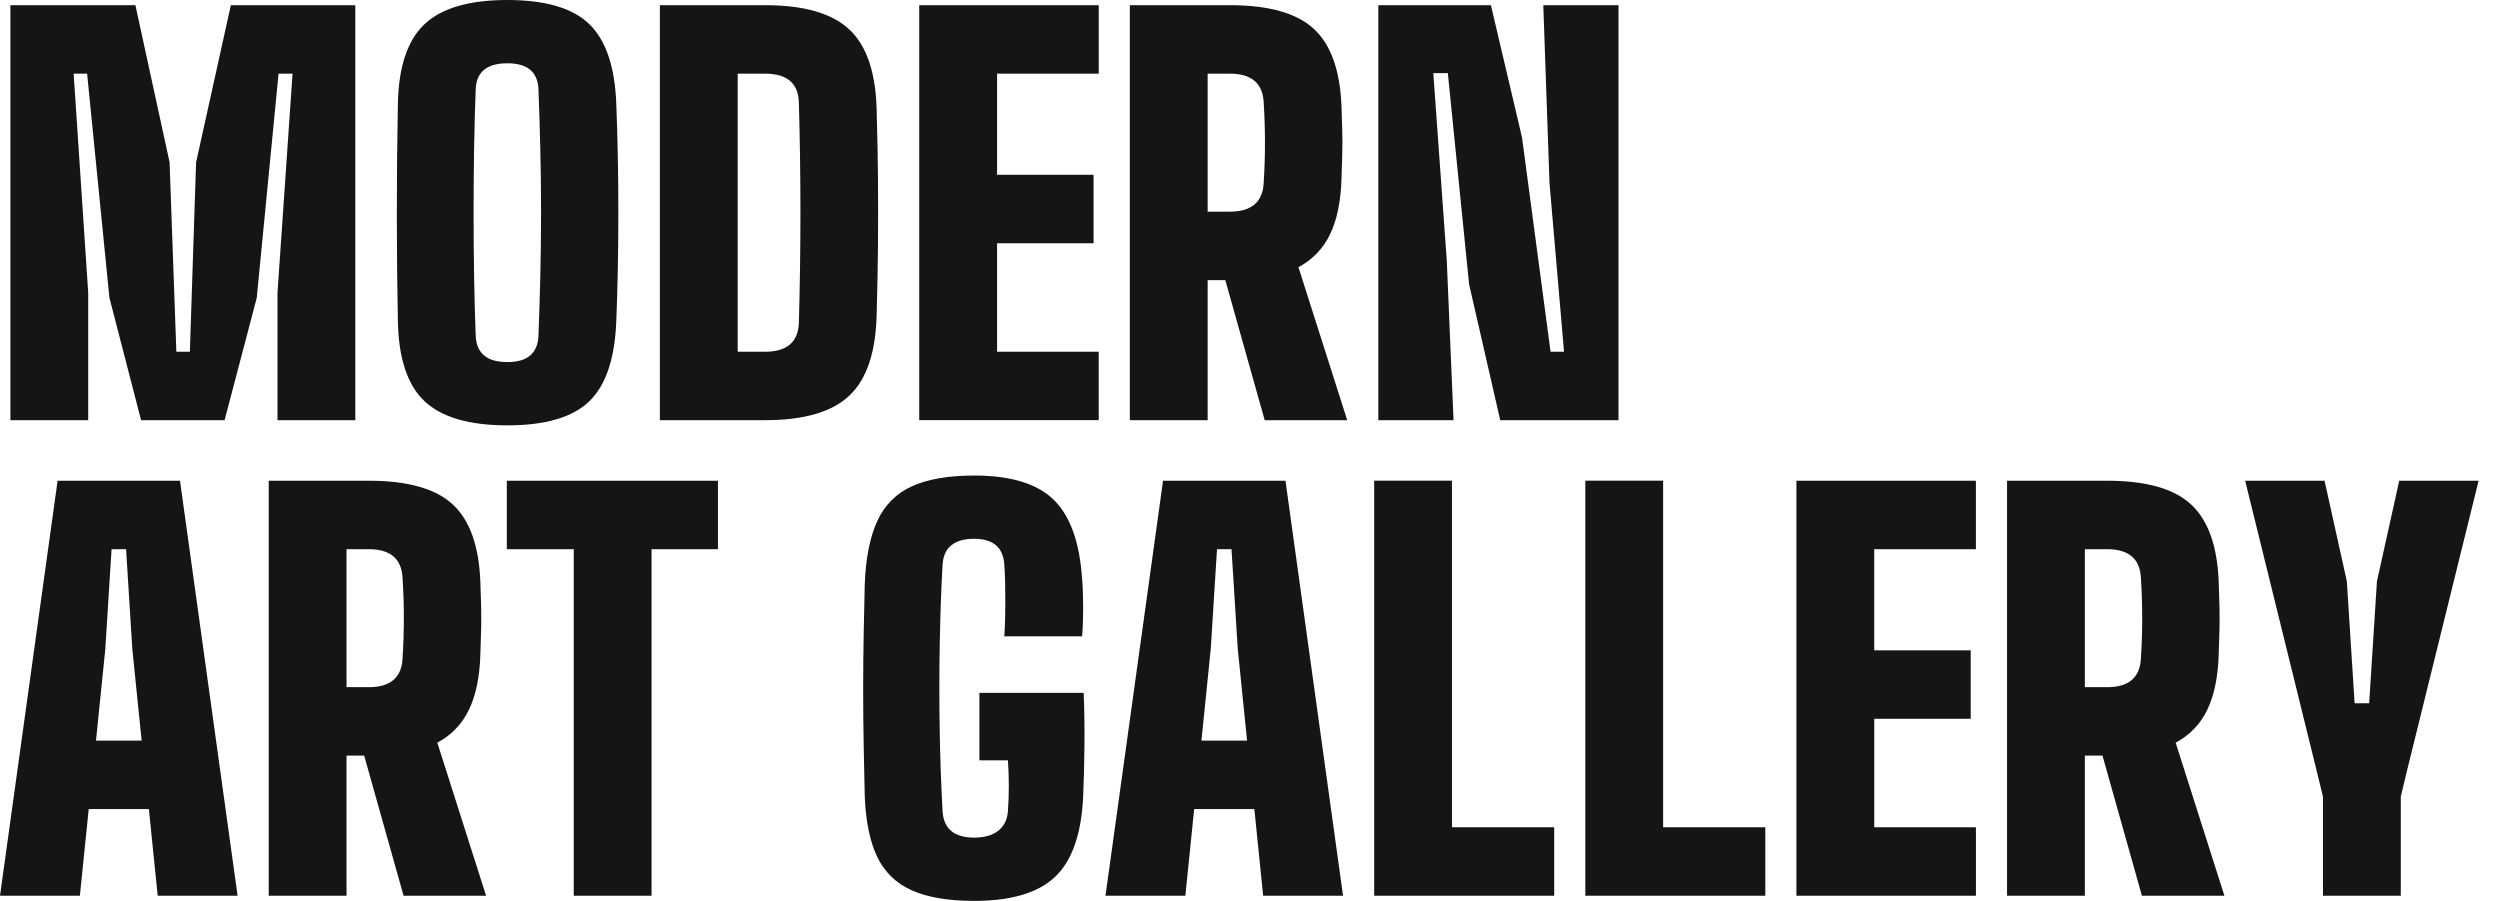
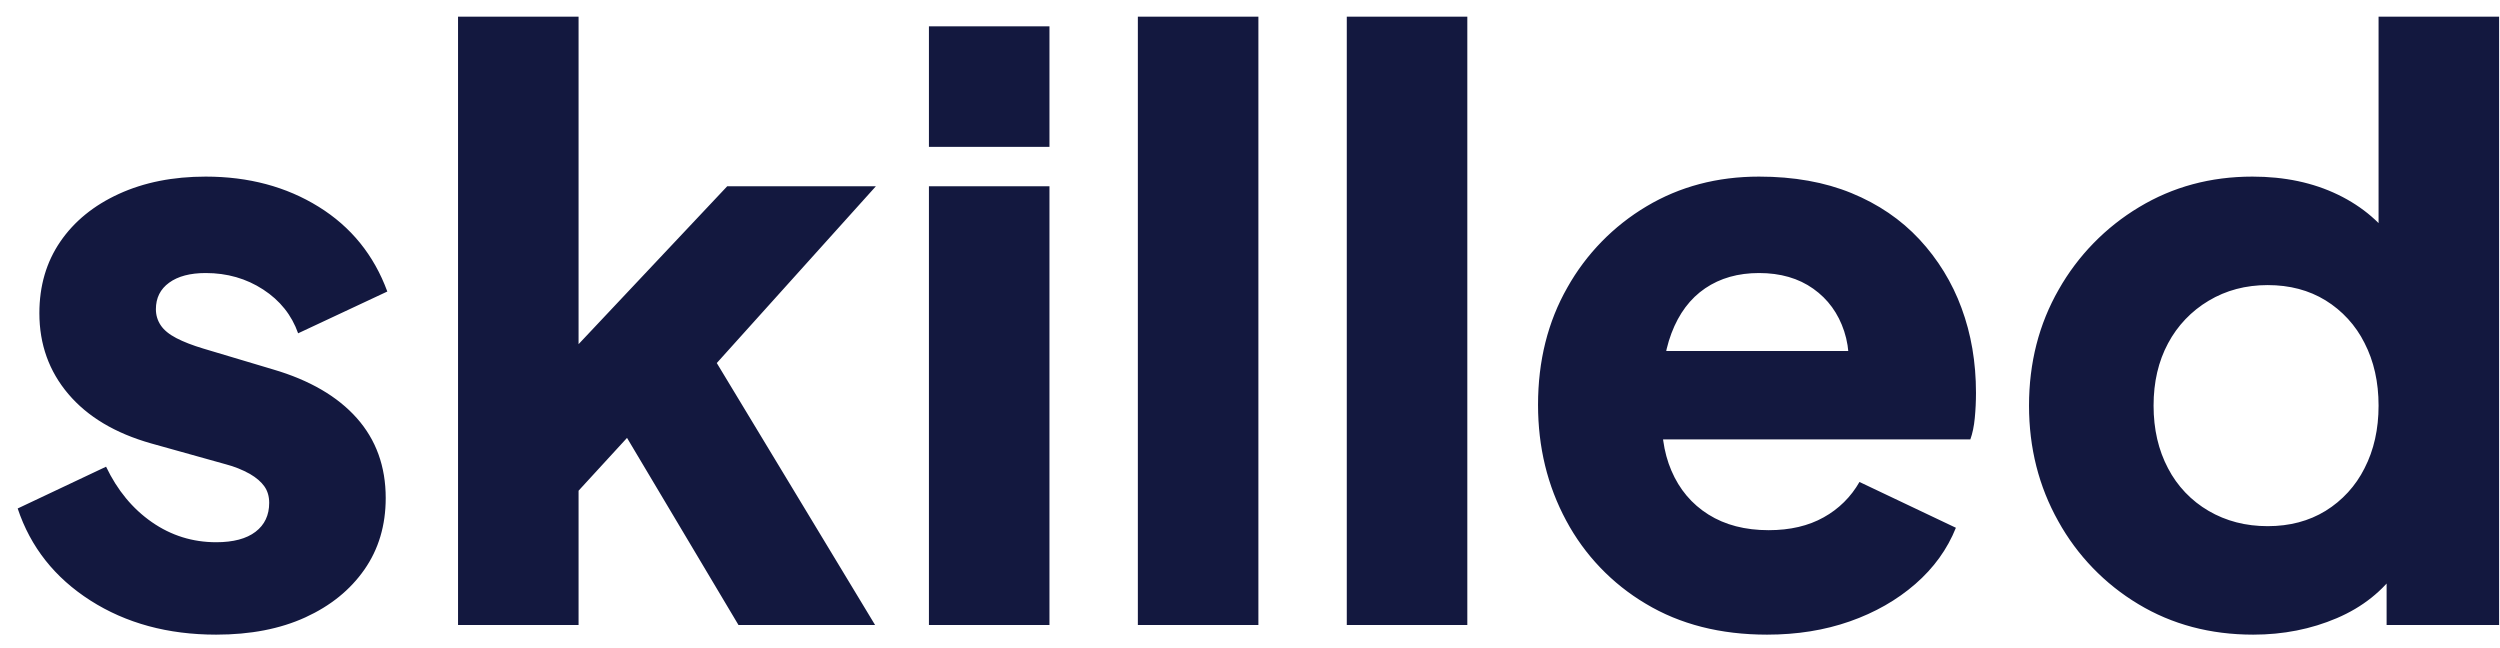
- <svg xmlns="http://www.w3.org/2000/svg" width="111" height="40">
-   <path d="M3.916 18.656V12.99L3.27 3.27h.598l.99 9.95 1.406 5.436h3.708l1.428-5.435.968-9.95h.621l-.668 9.72v5.665h3.455V.23H10.25L8.706 7.21l-.276 8.406H7.83l-.3-8.407L6.012.23H.462v18.426h3.455Zm18.61.23c1.689 0 2.902-.356 3.64-1.07.736-.714 1.135-1.9 1.197-3.559.061-1.505.092-3.105.092-4.802 0-1.697-.03-3.313-.092-4.848-.062-1.643-.46-2.822-1.198-3.536C25.428.357 24.215 0 22.525 0c-1.688 0-2.913.357-3.673 1.071-.76.714-1.155 1.893-1.186 3.536a237.22 237.22 0 0 0-.046 4.825v.365c.002 1.576.018 3.063.046 4.46.03 1.659.426 2.845 1.186 3.559s1.985 1.07 3.674 1.07Zm0-2.81c-.906 0-1.374-.39-1.405-1.174-.03-.783-.054-1.643-.07-2.58a176.449 176.449 0 0 1 0-5.78c.016-.937.04-1.797.07-2.58.03-.768.499-1.152 1.405-1.152.89 0 1.351.384 1.382 1.152.03.783.057 1.643.08 2.58a117.65 117.65 0 0 1 0 5.78c-.023.937-.05 1.797-.08 2.58-.03.783-.491 1.175-1.382 1.175Zm11.447 2.58c1.735 0 2.987-.368 3.754-1.105.768-.737 1.167-1.95 1.198-3.64.03-1.074.05-2.091.058-3.051.007-.96.007-1.92 0-2.88-.008-.959-.027-1.968-.058-3.028-.03-1.689-.43-2.898-1.198-3.628C36.96.595 35.708.23 33.973.23h-4.675v18.426h4.675Zm0-3.04h-1.22V3.271h1.22c.967 0 1.467.422 1.497 1.266.092 3.256.092 6.519 0 9.79-.03.86-.53 1.29-1.497 1.29Zm14.81 3.04v-3.04H44.27v-4.814h4.284v-3.04h-4.284V3.271h4.514V.23h-7.97v18.425h7.97Zm4.837 0v-6.218h.783l1.75 6.218h3.663l-2.165-6.794a3.199 3.199 0 0 0 1.405-1.463c.307-.637.476-1.455.506-2.453.016-.43.027-.806.035-1.128.008-.323.008-.645 0-.968a96.42 96.42 0 0 0-.035-1.128c-.061-1.597-.472-2.745-1.232-3.444C57.57.58 56.33.23 54.61.23h-4.445v18.426h3.455Zm.99-9.259h-.99V3.271h.99c.952 0 1.451.422 1.497 1.266a28.055 28.055 0 0 1 0 3.594c-.046.844-.545 1.266-1.497 1.266Zm9.927 9.26-.299-7.072-.599-8.337h.645l.944 9.374 1.382 6.034h5.252V.23h-3.34l.276 7.9.645 7.486h-.598l-1.267-9.512L66.196.23h-4.998v18.426h3.34ZM3.547 39.77l.392-3.847H6.61l.392 3.847h3.547L7.992 21.344H2.557L0 39.77h3.547Zm2.74-6.887H4.262l.415-4.077.276-4.422h.645l.276 4.422.415 4.077Zm9.099 6.887v-6.22h.783l1.75 6.22h3.663l-2.165-6.795a3.199 3.199 0 0 0 1.404-1.463c.308-.637.477-1.454.507-2.452.016-.43.027-.807.035-1.13.007-.322.007-.644 0-.966-.008-.323-.02-.7-.035-1.13-.061-1.596-.472-2.744-1.232-3.442-.76-.7-2-1.048-3.72-1.048h-4.445V39.77h3.455Zm.99-9.26h-.99v-6.126h.99c.952 0 1.451.422 1.497 1.267a28.055 28.055 0 0 1 0 3.593c-.046.844-.545 1.267-1.497 1.267Zm12.553 9.26V24.384h2.948v-3.04h-9.374v3.04h2.971V39.77h3.455Zm14.326.23c1.643 0 2.841-.357 3.593-1.071.753-.714 1.167-1.9 1.244-3.559.03-.706.05-1.474.058-2.303.007-.829-.004-1.597-.035-2.303h-4.63v2.994h1.267a16.197 16.197 0 0 1 0 2.257c-.03.384-.176.676-.437.876-.261.2-.614.299-1.06.299-.89 0-1.359-.392-1.405-1.175a90.954 90.954 0 0 1-.126-3.535 107.71 107.71 0 0 1 0-3.858c.023-1.29.065-2.472.126-3.547.046-.768.515-1.152 1.405-1.152.845 0 1.29.384 1.336 1.152.03.43.046.96.046 1.59 0 .629-.015 1.158-.046 1.588h3.455c.03-.353.046-.775.046-1.266 0-.492-.015-.914-.046-1.267-.107-1.643-.53-2.822-1.267-3.536-.737-.714-1.911-1.07-3.524-1.07-1.136 0-2.053.157-2.752.471a3.032 3.032 0 0 0-1.543 1.532c-.33.706-.519 1.643-.565 2.81-.015.614-.03 1.328-.046 2.142a135.078 135.078 0 0 0 0 5.102c.016.821.031 1.555.046 2.2.046 1.105.23 1.996.553 2.671a3.01 3.01 0 0 0 1.532 1.486c.699.315 1.624.472 2.775.472Zm9.375-.23.391-3.847h2.672l.391 3.847h3.547l-2.556-18.426h-5.436L49.083 39.77h3.547Zm2.74-6.887h-2.026l.414-4.077.277-4.422h.644l.277 4.422.414 4.077Zm13.636 6.887v-3.04h-4.538V21.343h-3.455V39.77h7.993Zm9.374 0v-3.04h-4.537V21.343h-3.455V39.77h7.992Zm9.351 0v-3.04h-4.514v-4.814H87.5v-3.04h-4.284v-4.492h4.514v-3.04h-7.969V39.77h7.97Zm4.837 0v-6.22h.783l1.75 6.22h3.663l-2.165-6.795a3.199 3.199 0 0 0 1.405-1.463c.307-.637.476-1.454.507-2.452.015-.43.026-.807.034-1.13.008-.322.008-.644 0-.966a96.42 96.42 0 0 0-.034-1.13c-.062-1.596-.473-2.744-1.233-3.442-.76-.7-2-1.048-3.72-1.048h-4.445V39.77h3.455Zm.99-9.26h-.99v-6.126h.99c.953 0 1.452.422 1.498 1.267a28.055 28.055 0 0 1 0 3.593c-.046.844-.545 1.267-1.497 1.267Zm13.037 9.26v-4.4l.253-1.06 3.202-12.966h-3.524l-.99 4.468-.346 5.413h-.645l-.345-5.413-.99-4.468h-3.525l3.202 12.99.253 1.036v4.4h3.455Z" fill="#151515" />
+ <svg xmlns="http://www.w3.org/2000/svg" width="112" height="29">
+   <g fill="#13183F">
+     <path d="M9.684 28.432c-2.16 0-4.038-.51-5.634-1.53S1.368 24.508.792 22.78l3.96-1.872c.504 1.056 1.188 1.884 2.052 2.484.864.6 1.824.9 2.88.9.768 0 1.356-.156 1.764-.468.408-.312.612-.744.612-1.296 0-.288-.072-.534-.216-.738-.144-.204-.36-.39-.648-.558a4.593 4.593 0 0 0-1.08-.432l-3.348-.936C5.16 19.408 3.924 18.67 3.06 17.65c-.864-1.02-1.296-2.226-1.296-3.618 0-1.224.312-2.292.936-3.204.624-.912 1.5-1.626 2.628-2.142 1.128-.516 2.424-.774 3.888-.774 1.92 0 3.606.45 5.058 1.35 1.452.9 2.478 2.166 3.078 3.798l-3.996 1.872c-.288-.816-.81-1.47-1.566-1.962s-1.614-.738-2.574-.738c-.696 0-1.242.144-1.638.432-.396.288-.594.684-.594 1.188 0 .264.072.504.216.72.144.216.378.408.702.576.324.168.726.324 1.206.468l3.132.936c1.632.48 2.88 1.206 3.744 2.178.864.972 1.296 2.166 1.296 3.582 0 1.224-.318 2.292-.954 3.204-.636.912-1.518 1.626-2.646 2.142s-2.46.774-3.996.774ZM20.52 28V.748h5.4v17.46l-2.016-.648 8.676-9.216h6.66l-7.128 7.92L39.204 28h-6.12l-5.94-9.972 3.132-.792-6.012 6.552 1.656-3.132V28zM41.616 28V8.344h5.4V28h-5.4Zm0-21.42v-5.4h5.4v5.4h-5.4ZM50.976 28V.748h5.4V28zM60.336 28V.748h5.4V28zM79.164 28.432c-2.088 0-3.9-.462-5.436-1.386a9.578 9.578 0 0 1-3.564-3.726c-.84-1.56-1.26-3.288-1.26-5.184 0-1.968.438-3.72 1.314-5.256a9.821 9.821 0 0 1 3.546-3.636c1.488-.888 3.168-1.332 5.04-1.332 1.56 0 2.94.246 4.14.738 1.2.492 2.214 1.182 3.042 2.07a9.115 9.115 0 0 1 1.89 3.078c.432 1.164.648 2.43.648 3.798 0 .384-.018.762-.054 1.134-.036.372-.102.69-.198.954H73.548v-3.96h11.664l-2.556 1.872c.24-1.032.228-1.95-.036-2.754s-.726-1.44-1.386-1.908c-.66-.468-1.47-.702-2.43-.702-.936 0-1.74.228-2.412.684-.672.456-1.176 1.128-1.512 2.016-.336.888-.468 1.968-.396 3.24-.096 1.104.036 2.076.396 2.916.36.84.912 1.494 1.656 1.962.744.468 1.644.702 2.7.702.96 0 1.782-.192 2.466-.576a4.147 4.147 0 0 0 1.602-1.584l4.32 2.052c-.384.96-.99 1.8-1.818 2.52-.828.72-1.806 1.278-2.934 1.674-1.128.396-2.364.594-3.708.594Zm21.78 0c-1.92 0-3.636-.456-5.148-1.368a9.932 9.932 0 0 1-3.582-3.708c-.876-1.56-1.314-3.288-1.314-5.184 0-1.92.444-3.654 1.332-5.202a10.112 10.112 0 0 1 3.6-3.69c1.512-.912 3.204-1.368 5.076-1.368 1.44 0 2.718.27 3.834.81s1.998 1.302 2.646 2.286l-.828 1.08V.748h5.4V28h-5.04v-3.6l.504 1.116c-.672.96-1.584 1.686-2.736 2.178-1.152.492-2.4.738-3.744.738Zm.648-4.86c.984 0 1.848-.228 2.592-.684a4.715 4.715 0 0 0 1.746-1.908c.42-.816.63-1.752.63-2.808 0-1.056-.21-1.992-.63-2.808a4.715 4.715 0 0 0-1.746-1.908c-.744-.456-1.608-.684-2.592-.684s-1.866.234-2.646.702a4.877 4.877 0 0 0-1.818 1.908c-.432.804-.648 1.734-.648 2.79s.216 1.992.648 2.808a4.721 4.721 0 0 0 1.818 1.908c.78.456 1.662.684 2.646.684Z" />
+   </g>
</svg>
